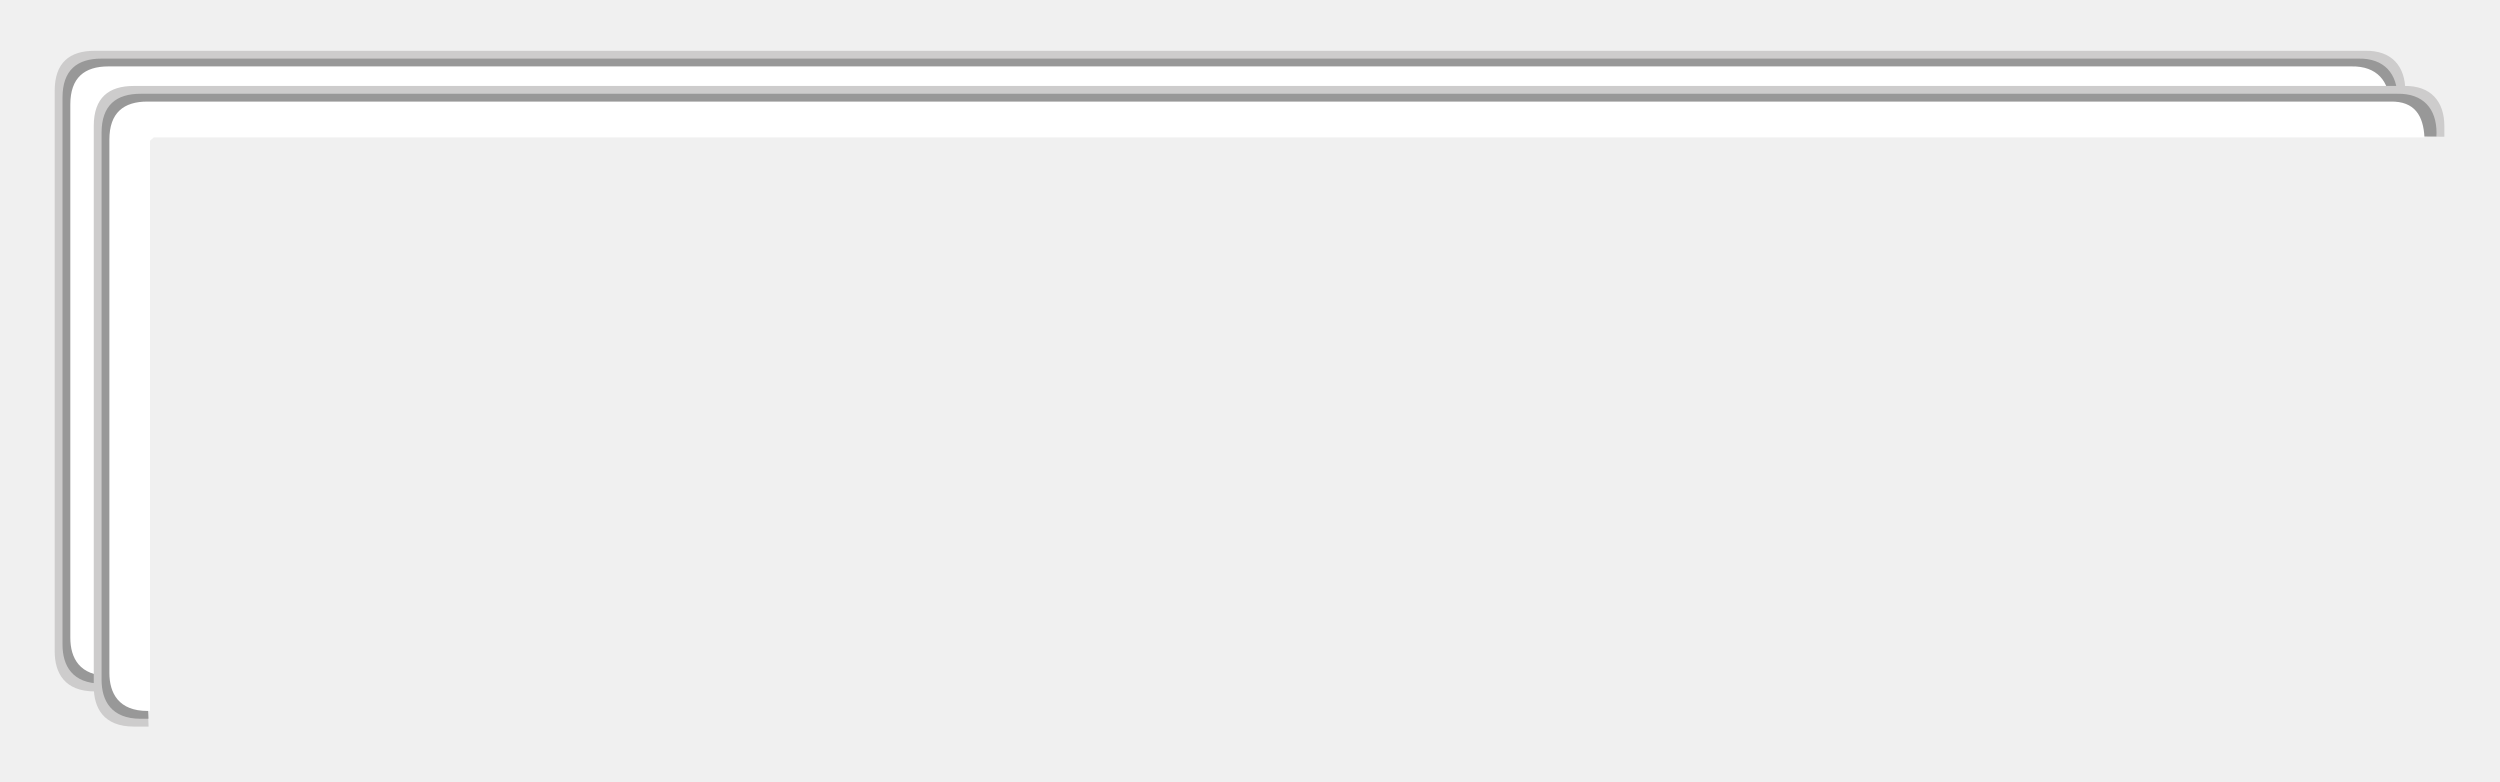
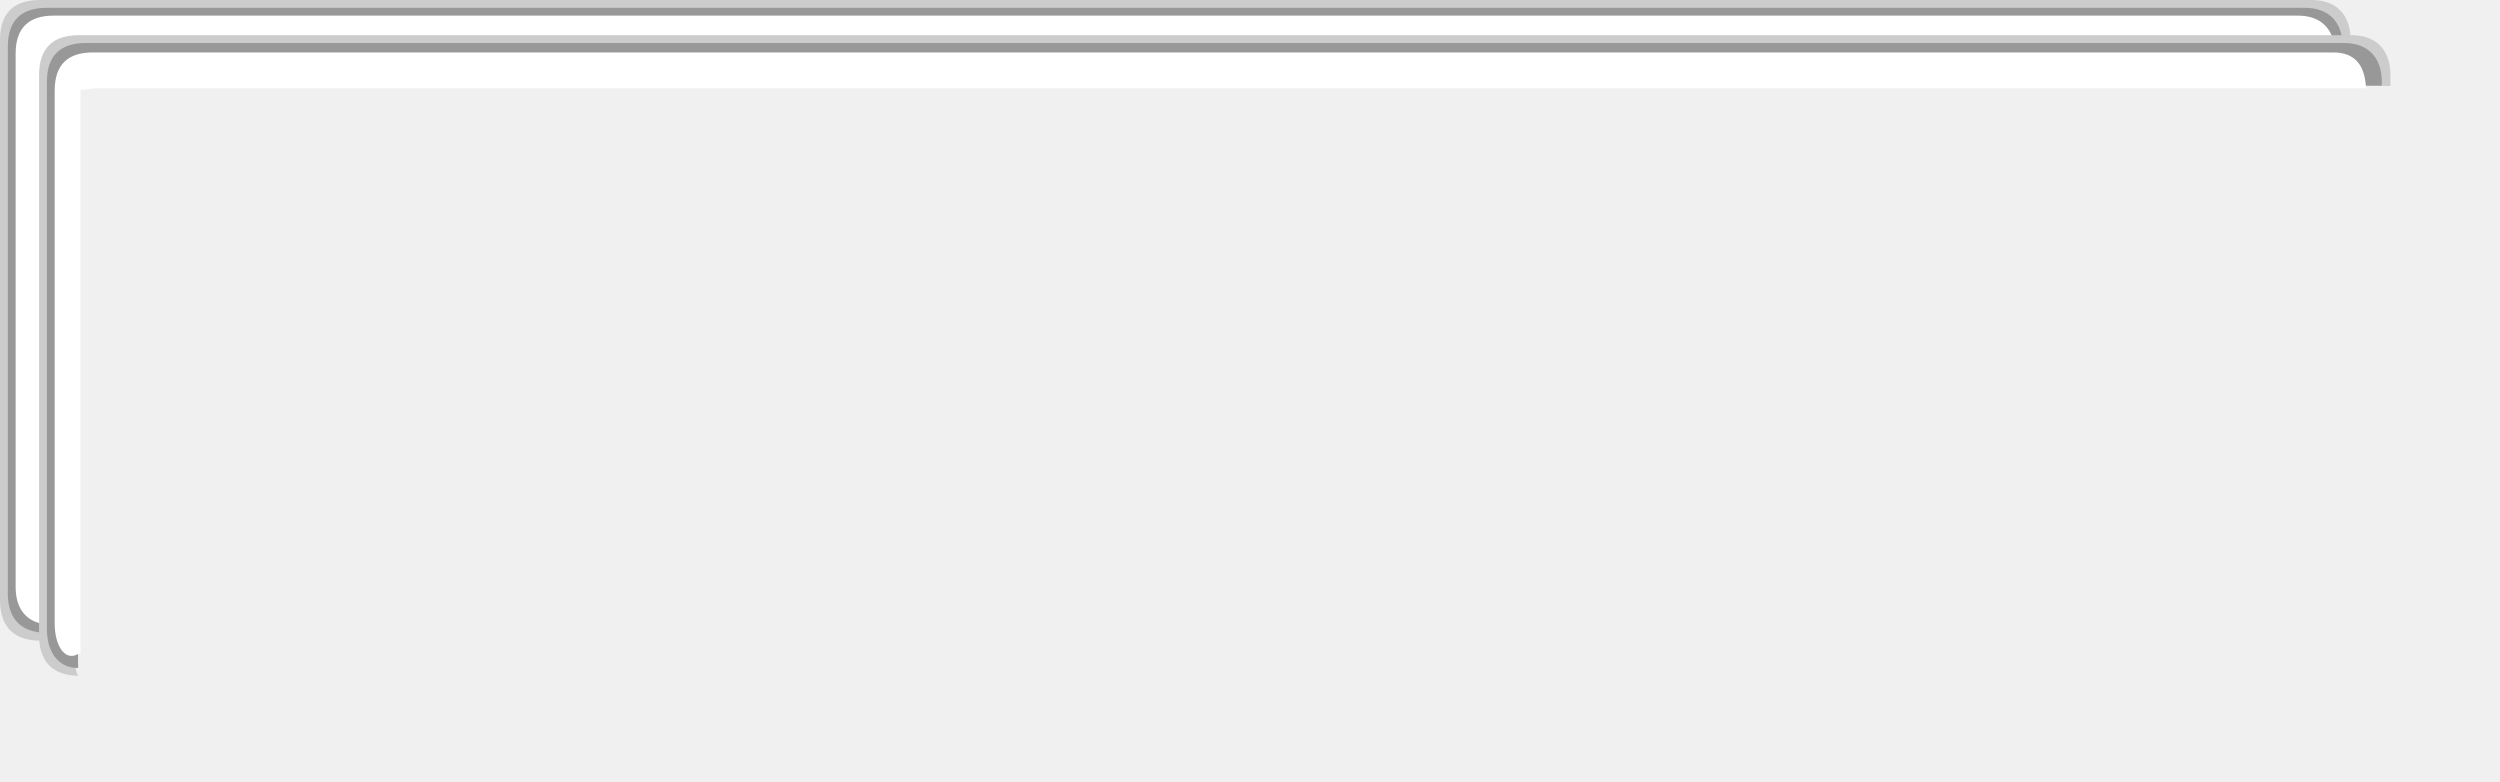
- <svg xmlns="http://www.w3.org/2000/svg" version="1.1" id="Layer_1" x="0px" y="0px" width="320px" height="100px" viewBox="0 0 320 100" enable-background="new 0 0 320 100" xml:space="preserve">
-   <g id="g3011">
+ <svg xmlns="http://www.w3.org/2000/svg" version="1.1" id="Layer_1" x="0px" y="0px" width="320px" height="100px" viewBox="0 6.5 320 100" enable-background="new 0 0 320 100" xml:space="preserve">
+   <g id="g3011" transform="matrix(1,0,0,1,-7,0)">
    <g id="g3013">
      <path id="path3015" fill="#CDCCCC" d="M15.346,20.951c0-3.541,3.649-5.444,6.774-5.443l285.427-0.665    c0-2.333,0.332-1.674,0.332-3.217c0-3.139-1.73-5.187-5.127-5.125L12.126,6.502c-3.203-0.001-5.125,1.495-5.125,5.125v71.75    c0,2.772,1.281,5.125,5.125,5.125l3.22-0.11V20.951z" />
-       <path id="path3017" fill="#989898" d="M16.232,21.172c-0.147-3.538,3.095-5.776,6.22-5.775l284.423,1.523v-4.419    c0-3.062-1.688-5.06-5-5H13.001c-3.123-0.001-5,1.459-5,5v70c0,2.705,1.252,5,5.002,5h5.998L16.232,21.172z" />
-       <path id="path3019" fill="#FFFFFF" d="M13.574,16.299c0.43-2.488,8.228-5.202,9.562-5.184l282.739,5.168v-2.907    c0-2.986-1.645-4.934-4.875-4.875H13.876C10.831,8.5,9.001,9.924,9.001,13.376v68.25c0,2.64,1.221,4.875,4.877,4.875h5.123    L13.574,16.299z" />
+       <path id="path3017" fill="#989898" d="M16.232,21.172c-0.147-3.538,3.095-5.776,6.22-5.775l284.423,1.523v-4.419    c0-3.062-1.688-5.06-5-5H13.001c-3.123-0.001-5,1.459-5,5v70c0,2.705,1.252,5,5.002,5h0L16.232,21.172z" />
+       <path id="path3019" fill="#FFFFFF" d="M13.574,16.299c0.43-2.488,8.228-5.202,9.562-5.184l282.739,5.168v-2.907    c0-2.986-1.645-4.934-4.875-4.875H13.876C10.831,8.5,9.001,9.924,9.001,13.376v68.25c0,2.64,1.221,4.875,4.877,4.875h0    L13.574,16.299z" />
    </g>
    <g id="g3021">
-       <path id="path3023" fill="#CDCCCC" d="M19.001,92.501L15.9,19.955c-0.151-3.538,0.88-4.558,4.005-4.557l292.97,2.104h0.002v-1.375    c0-3.139-1.73-5.187-5.125-5.125H17.126c-3.203-0.001-5.125,1.495-5.125,5.125v71.75c0,2.772,1.281,5.125,5.125,5.125h1.891    C19.007,92.835,19.008,92.669,19.001,92.501L19.001,92.501z" />
-       <path id="path3025" fill="#989898" d="M16.343,22.059c-0.134-3.539,0.105-6.884,3.23-6.883l292.283,2.288    c0-0.169,0.02-0.302,0.02-0.462c0-3.062-1.688-5.06-5-5H18.001c-3.123-0.001-5,1.459-5,5v70c0,2.705,1.252,5,5.002,5h0.998    L16.343,22.059z" />
-       <path id="path3027" fill="#FFFFFF" d="M19.2,18.016l0.481-0.429l290.65-0.003c-0.137-2.766-1.244-4.639-4.332-4.583H18.878    c-3.047-0.001-4.877,1.423-4.877,4.875v68.25c0,2.639,1.221,4.875,4.877,4.875h0.322L19.2,18.016z" />
+       <path id="path3023" fill="#CDCCCC" d="M16.001,92.501L16,19.955c-0.151-3.538,0.88-4.558,4.005-4.557l292.97,2.104h0.002v-1.375                         c0-3.139-1.73-5.187-5.125-5.125H17.126c-3.203-0.001-5.125,1.495-5.125,5.125v71.75c0,2.772,1.281,5.125,5.125,5.125h0                         C16,92.835,16,82.669,16,9.501L16.00,92.501z" />
+       <path id="path3025" fill="#989898" d="M16.343,22.059c-0.134-3.539,0.105-6.884,3.23-6.883l292.283,2.288                         c0-0.169,0.02-0.302,0.02-0.462c0-3.062-1.688-5.06-5-5H18.001c-3.123-0.001-5,1.459-5,5v70c0,2.705,1.252,5,4,5L16.343,22.059z" />
+       <path id="path3027" fill="#FFFFFF" d="M19.2,17.8l290.65-0.003c-0.137-2.766-1.244-4.639-4.332-4.583H18.878                         c-3.047-0.001-4.877,1.423-4.877,4.875v68.25c0,2.639,1.221,4.875,3.0,3.875h0.3V18.016z" />
    </g>
  </g>
</svg>
